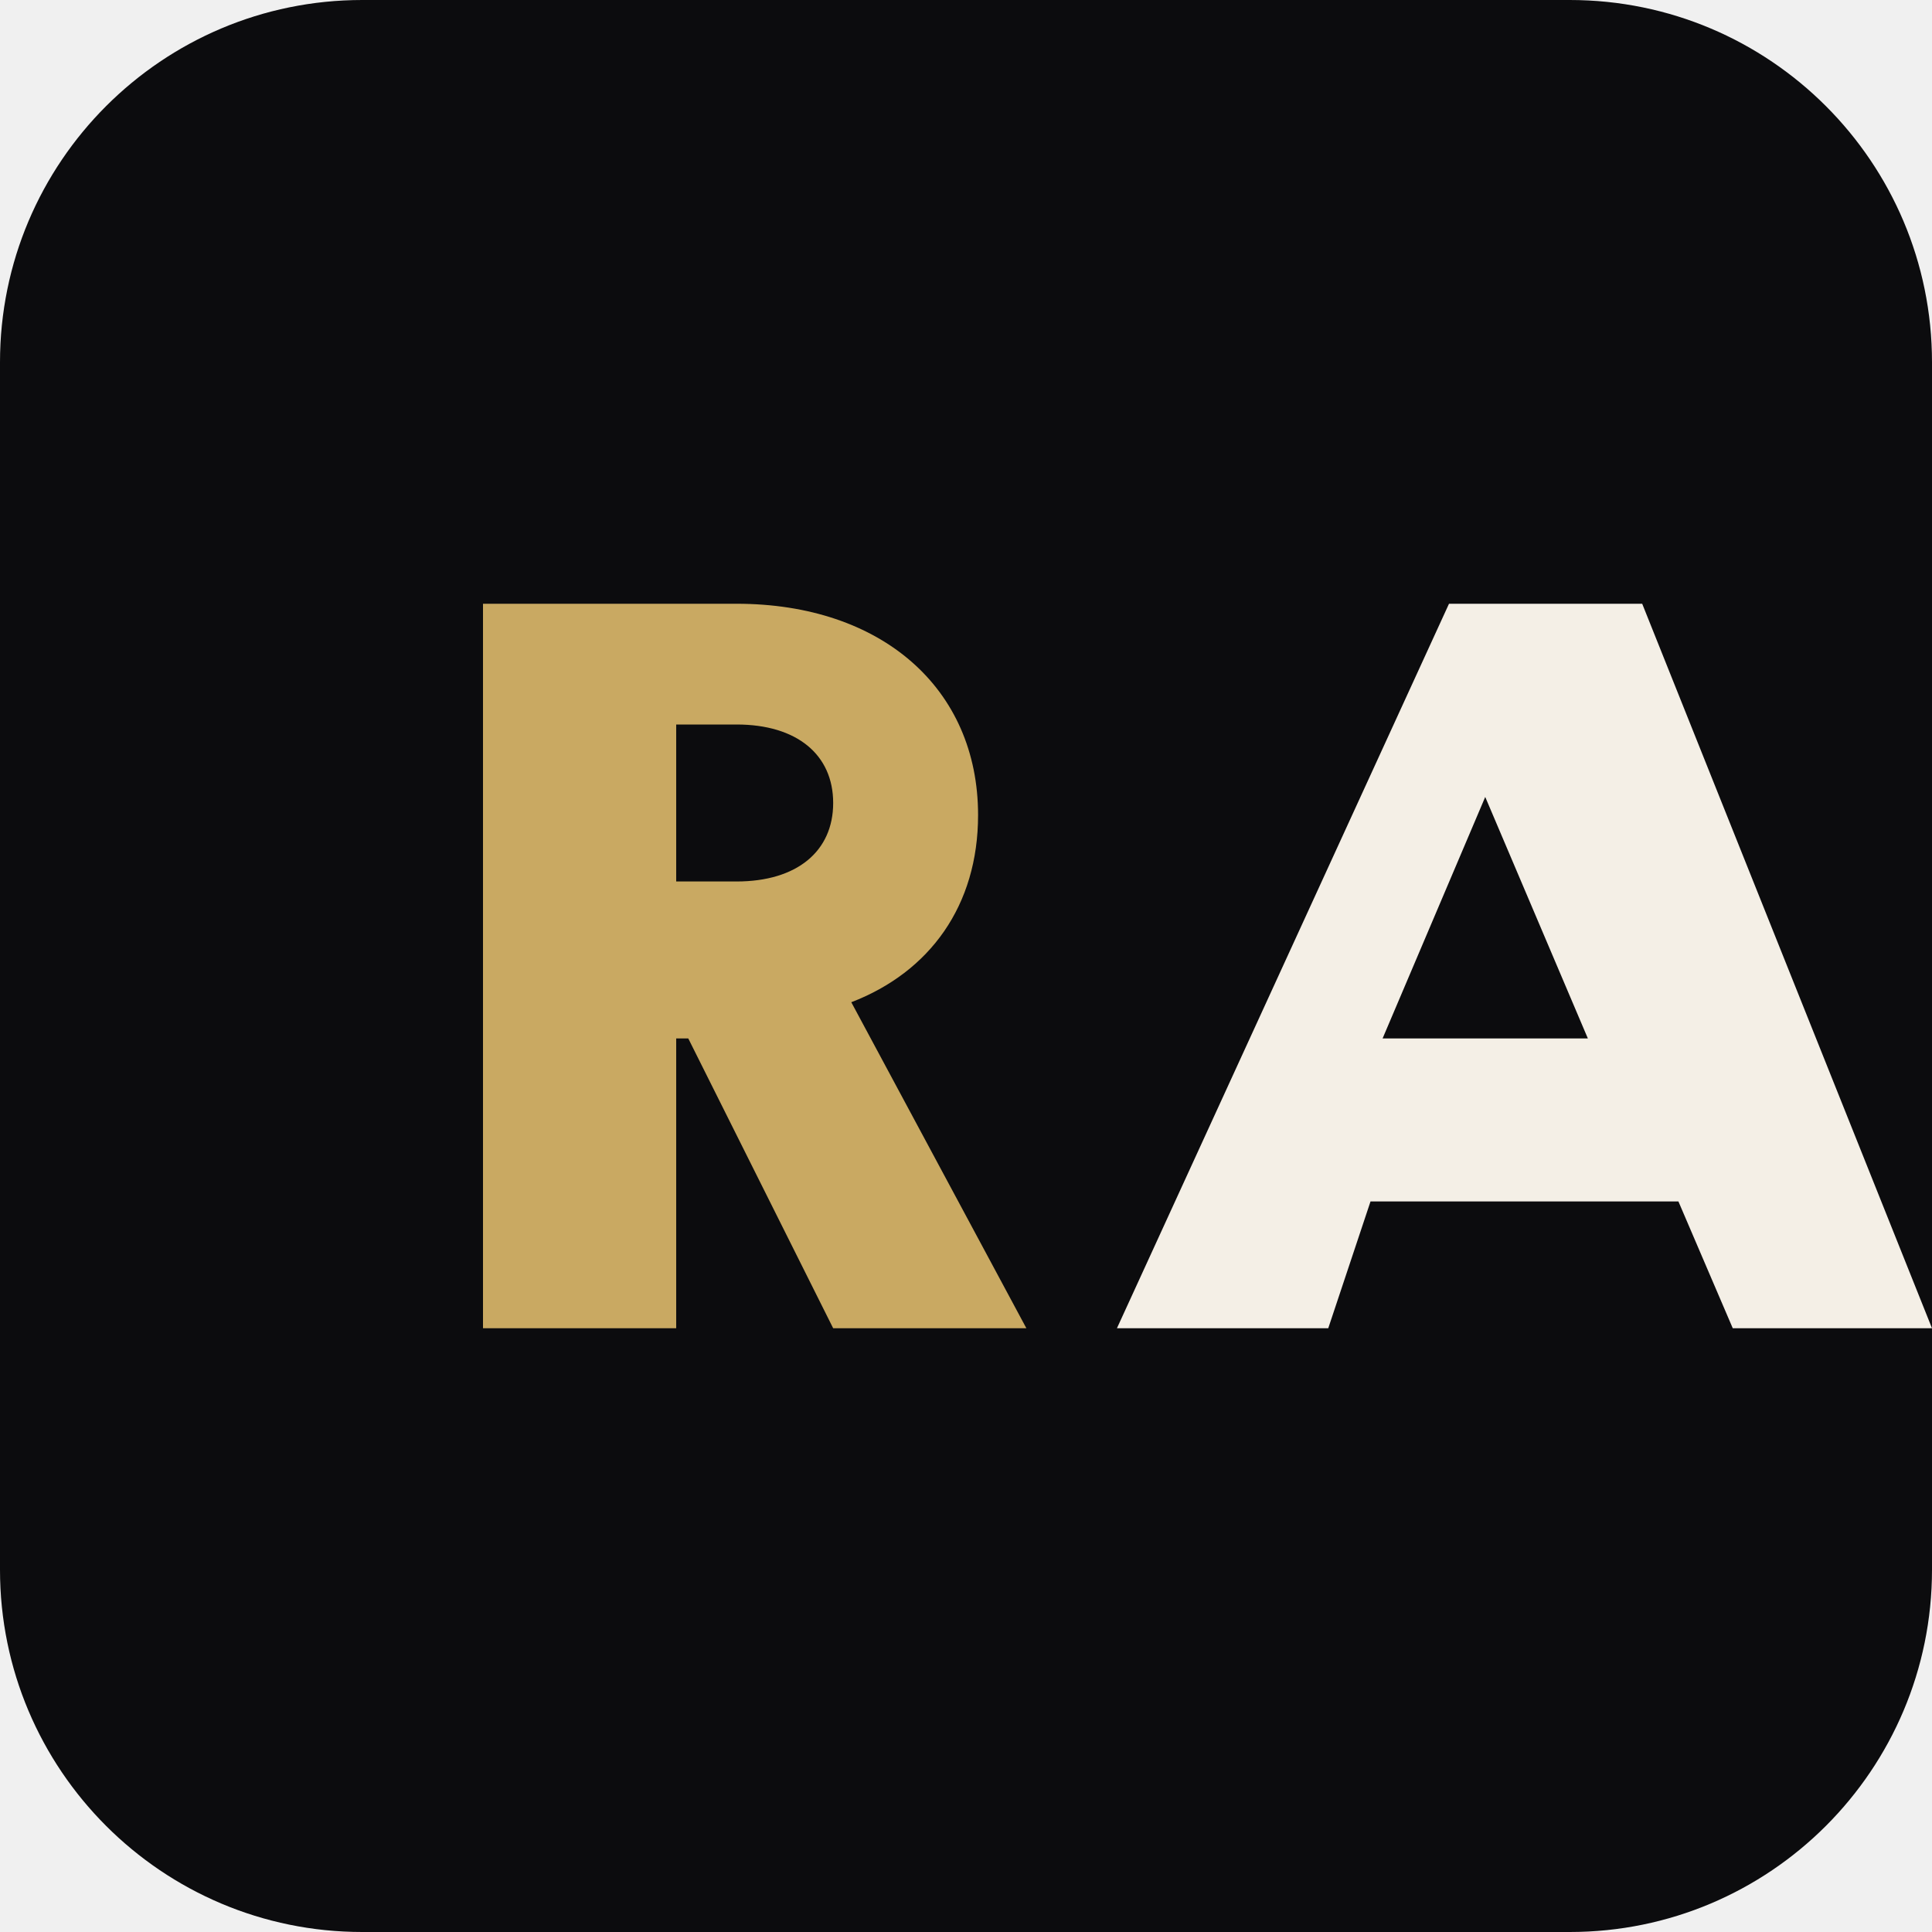
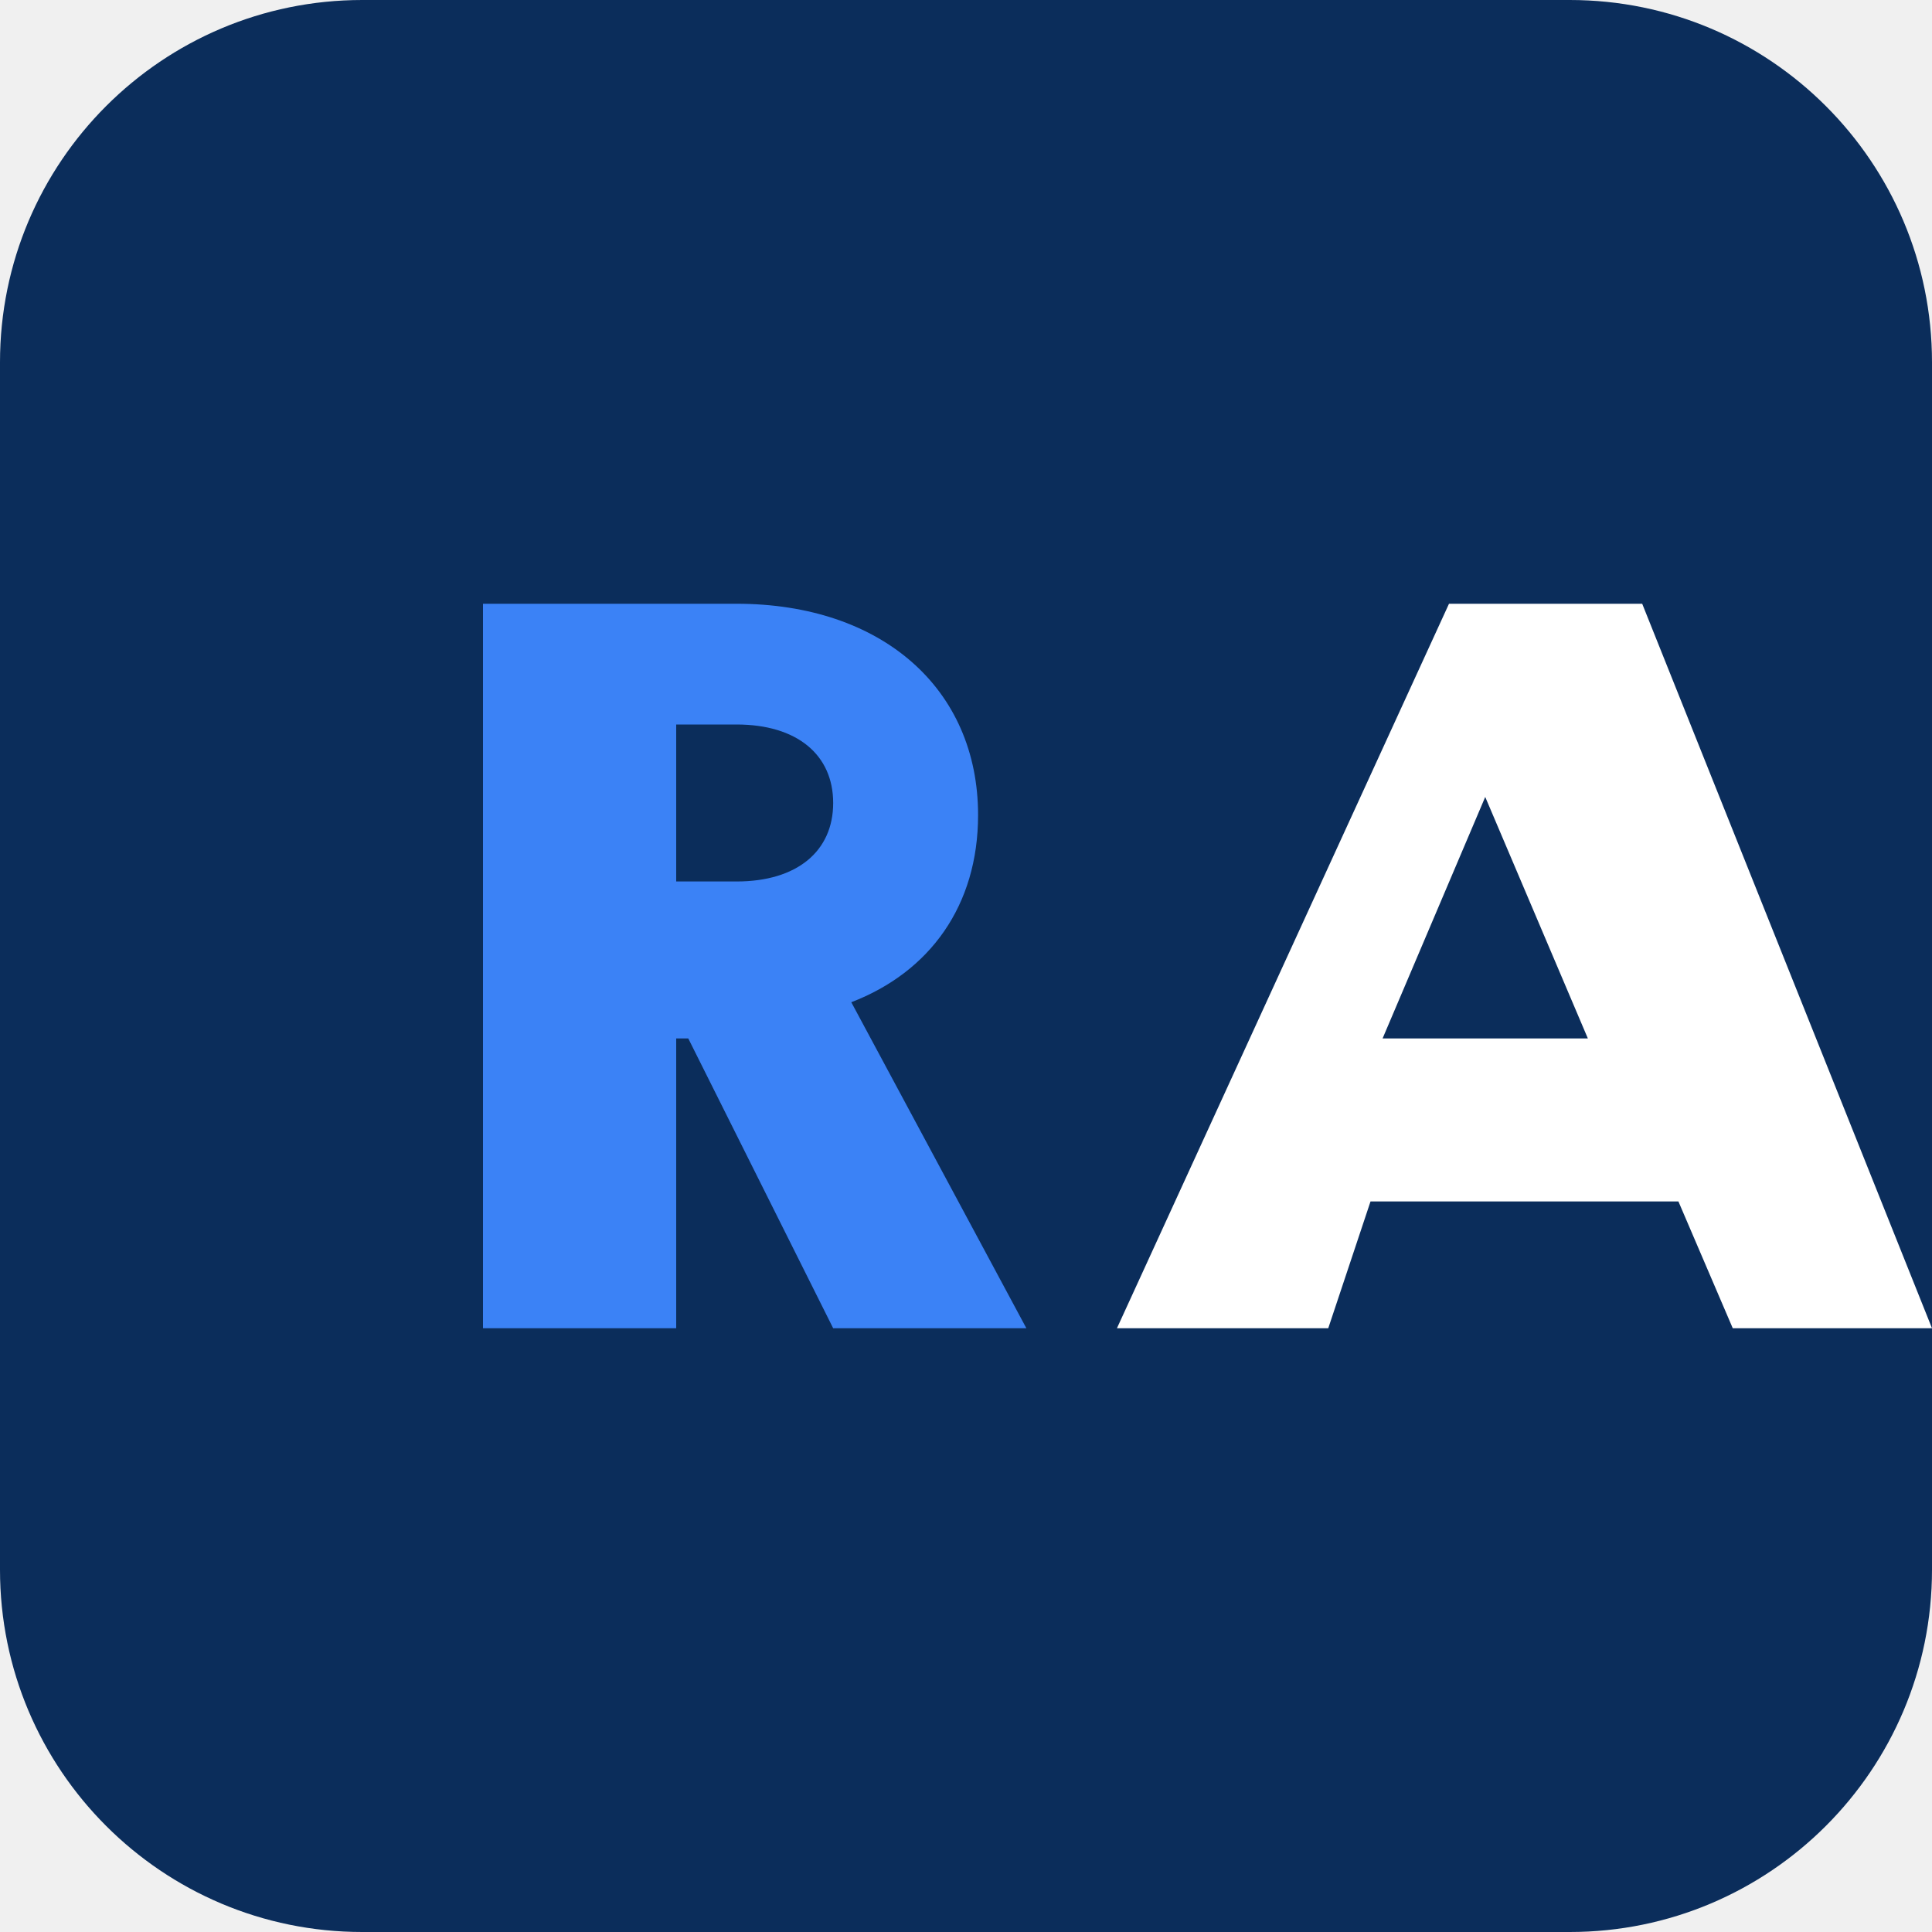
<svg xmlns="http://www.w3.org/2000/svg" viewBox="0 0 32 32" fill="none">
-   <rect width="32" height="32" rx="6" fill="#0C0C0E" />
-   <path d="M8 22V10h4.2c2.4 0 4 1.4 4 3.5 0 1.5-.8 2.6-2.1 3.1L17 22h-3.2l-2.4-4.8H11.2V22H8zm3.2-7.4h1c1 0 1.6-.5 1.6-1.3s-.6-1.3-1.6-1.3h-1v2.6z" fill="#C9A962" />
-   <path d="M18.5 22l5.5-12h3.2L32 22h-3.3l-.9-2.1h-5.1L22 22h-3.5zm4.4-4.8h3.4l-1.7-4-1.7 4z" fill="#F4EFE6" />
+   <rect width="32" height="32" rx="6" fill="#0B2D5B" />
+   <path d="M8 22V10h4.2c2.4 0 4 1.4 4 3.5 0 1.5-.8 2.6-2.1 3.1L17 22h-3.2l-2.4-4.8H11.2V22H8zm3.2-7.4h1c1 0 1.6-.5 1.6-1.3s-.6-1.3-1.6-1.3h-1v2.6z" fill="#3B82F6" />
+   <path d="M18.5 22l5.5-12h3.2L32 22h-3.3l-.9-2.1h-5.1L22 22h-3.5zm4.4-4.8h3.4l-1.7-4-1.7 4z" fill="#FFFFFF" />
</svg>
